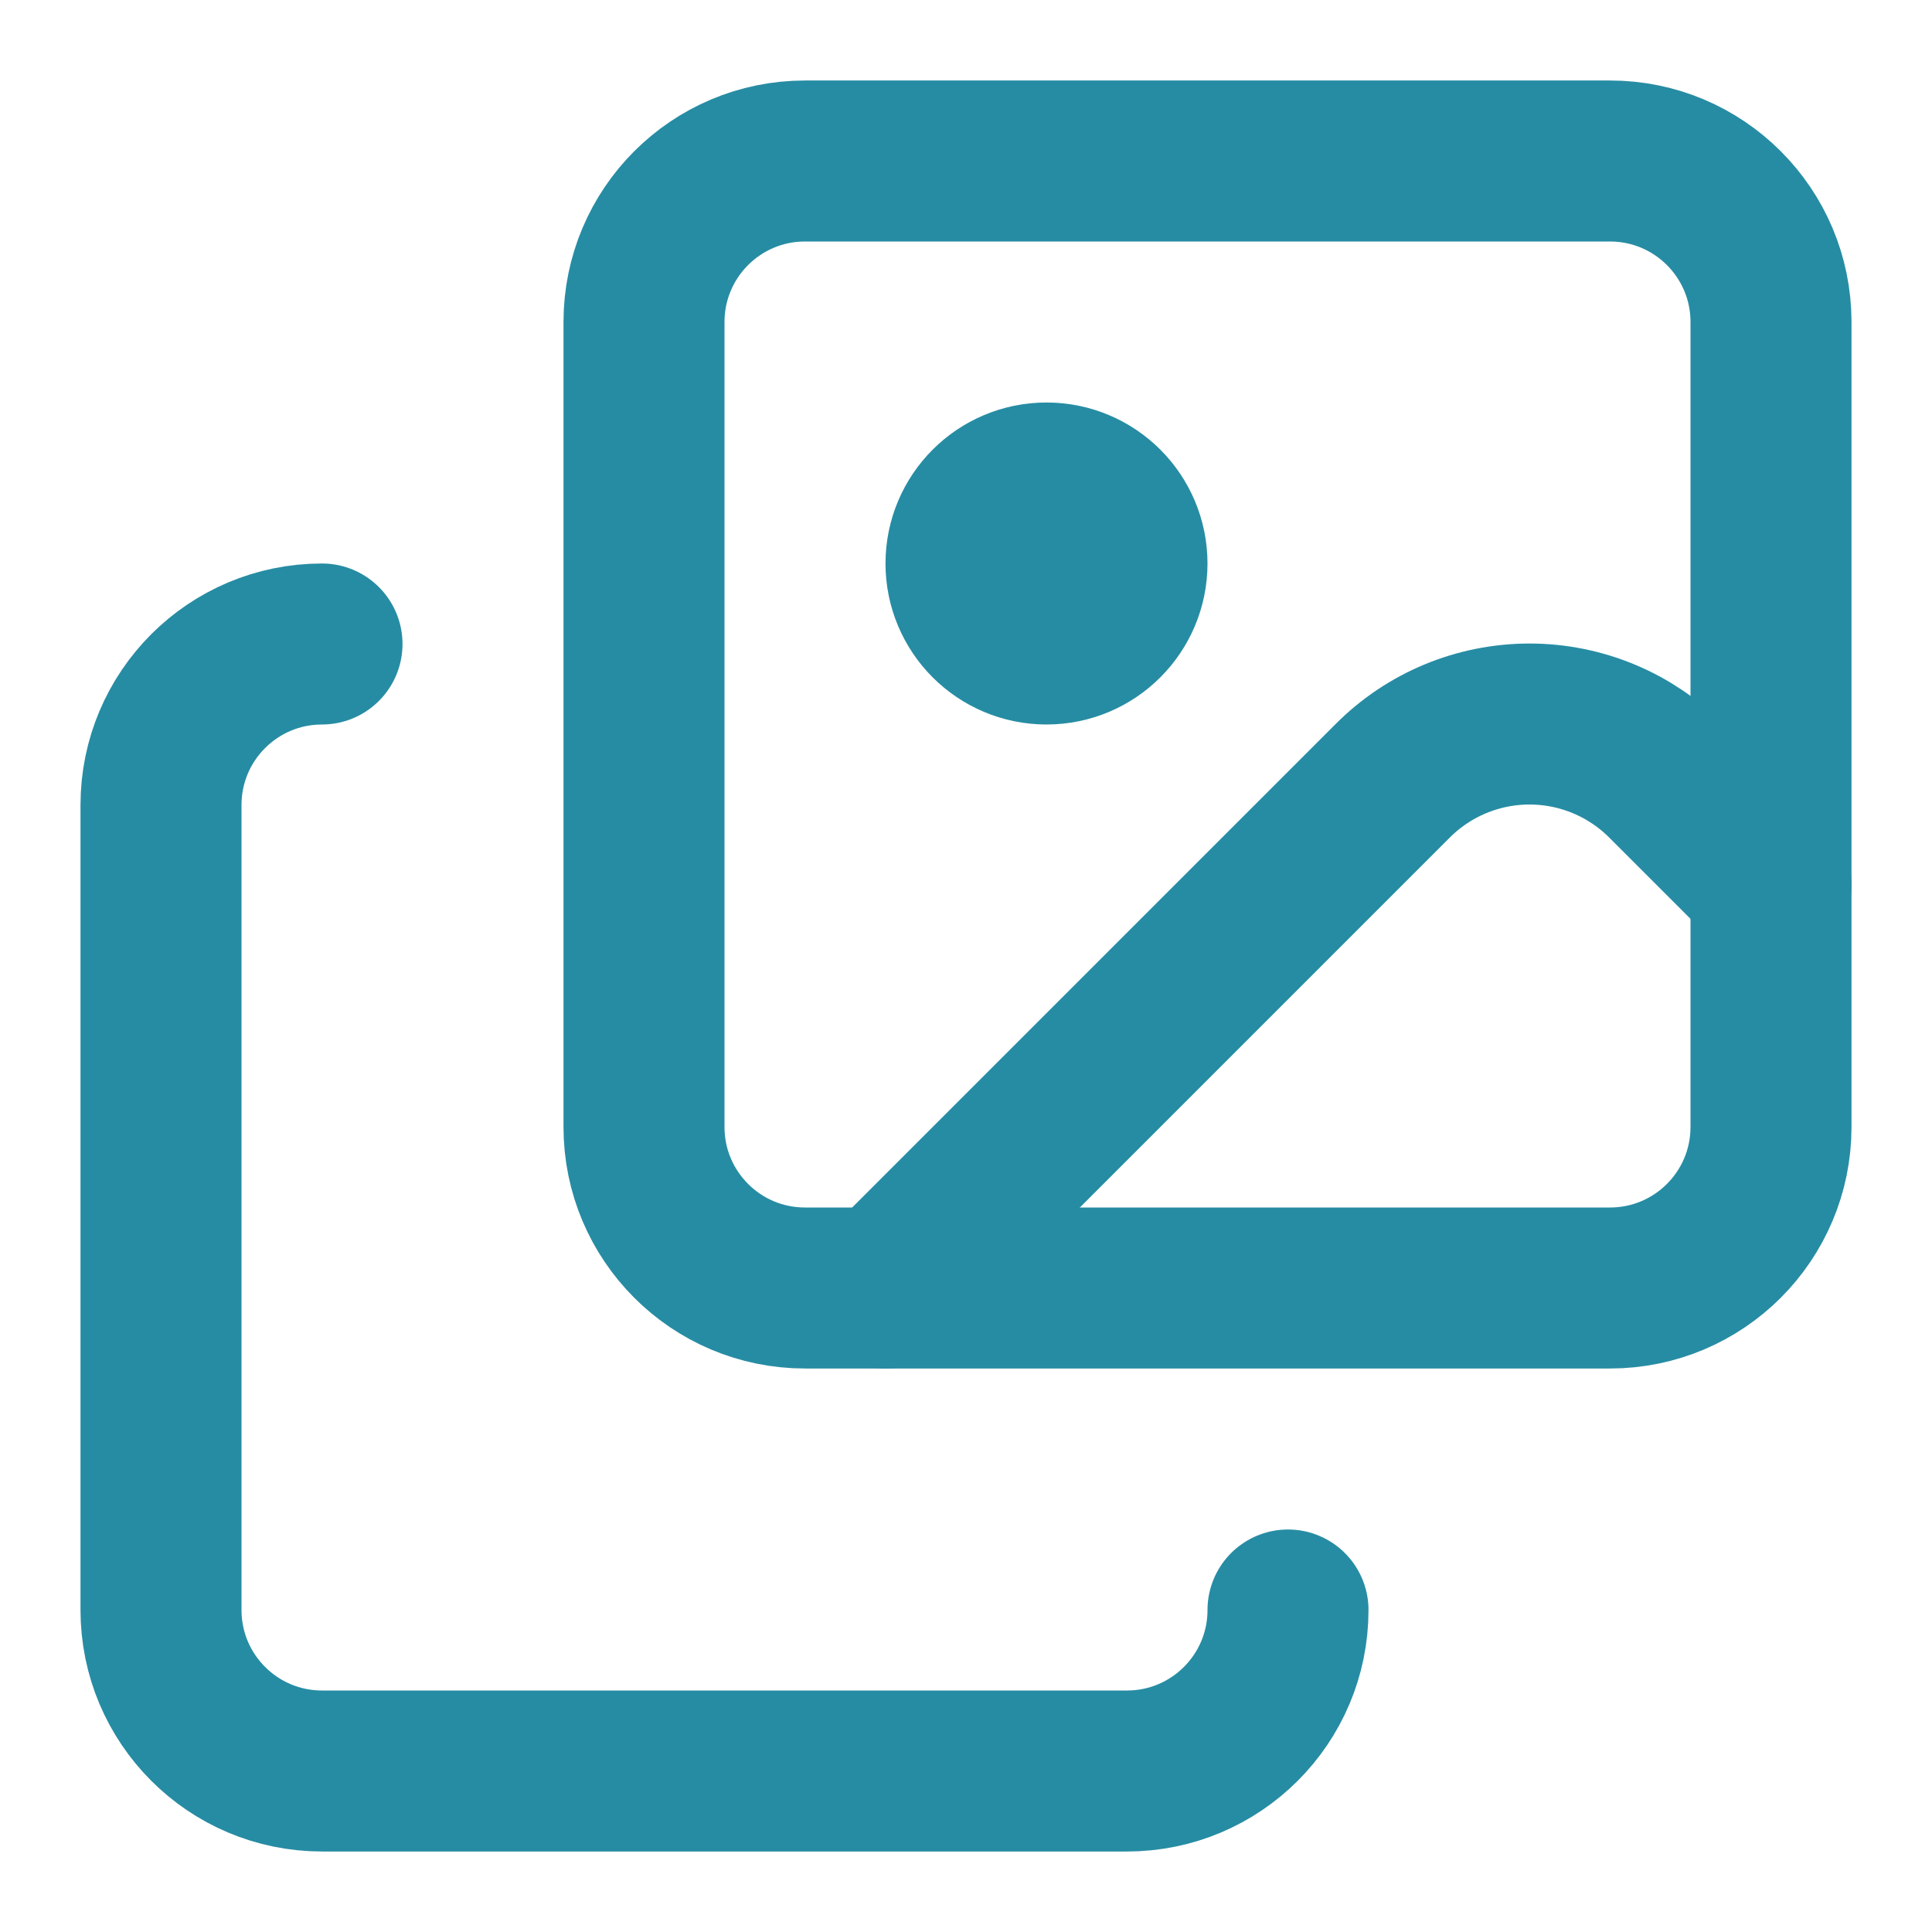
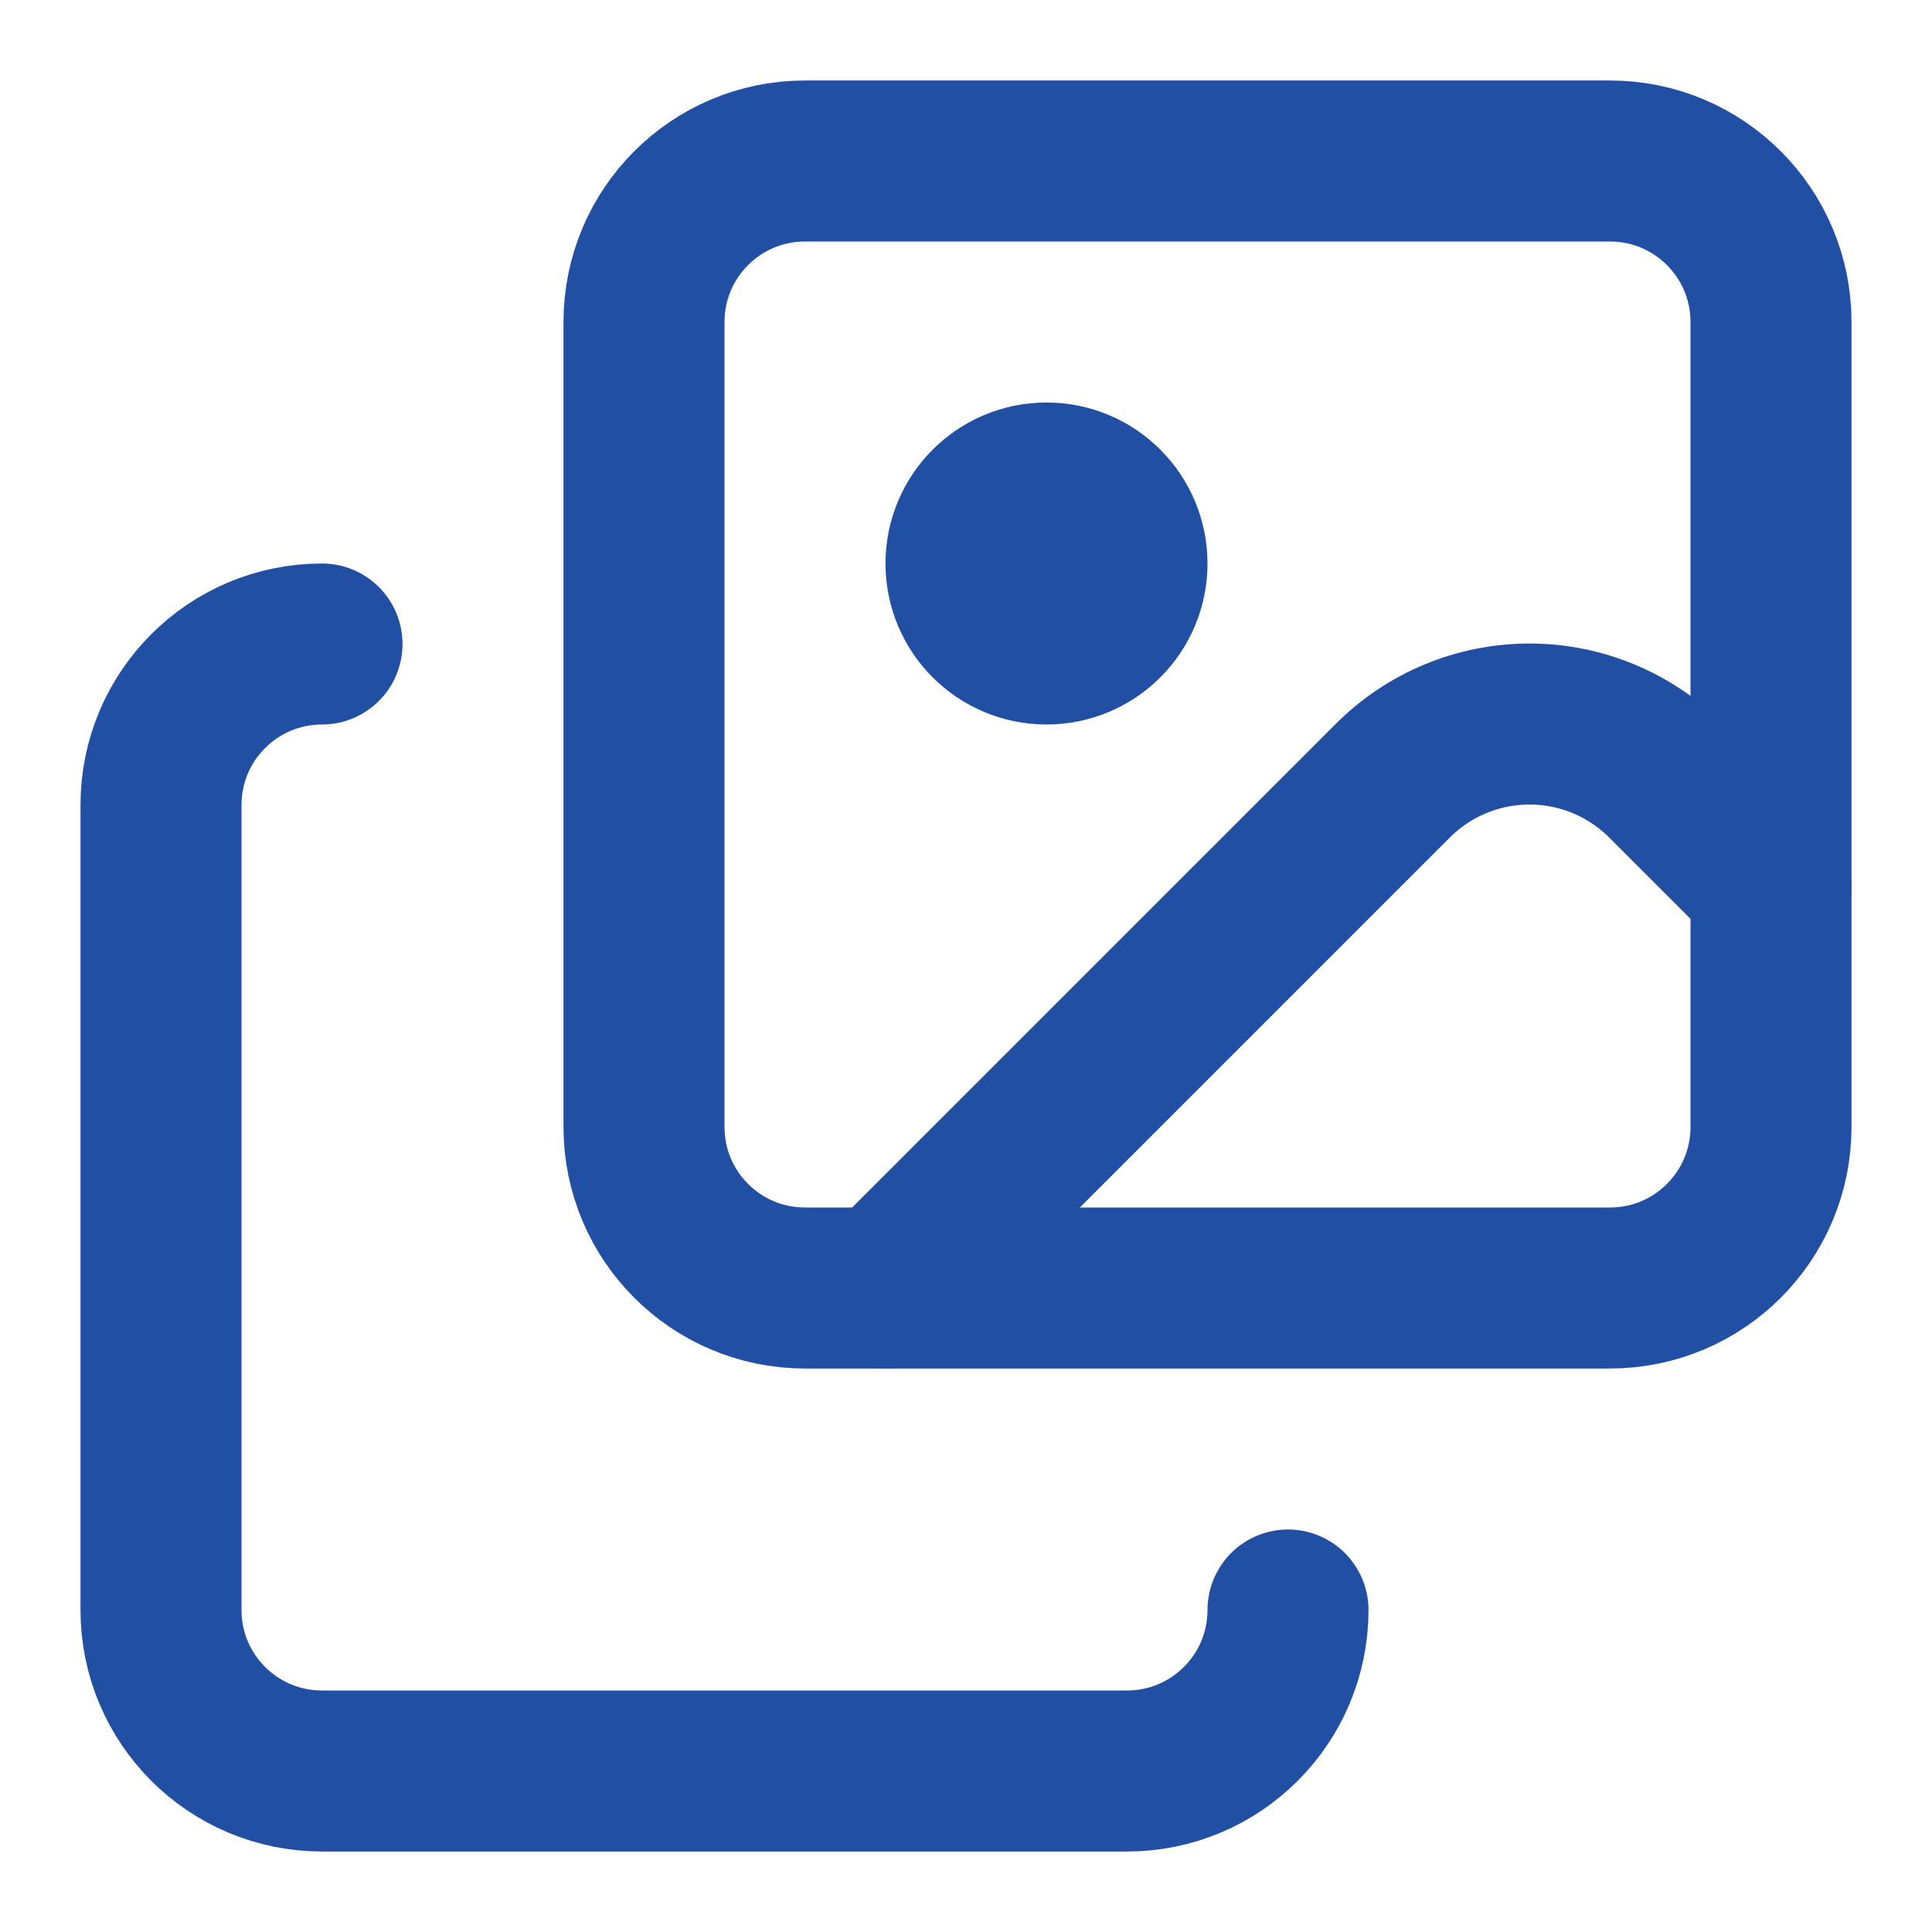
- <svg xmlns="http://www.w3.org/2000/svg" class="lucide lucide-images" width="24" height="24" viewBox="0 0 24 24" fill="none" stroke="#268CA3" stroke-width="2" stroke-linecap="round" stroke-linejoin="round">
+ <svg xmlns="http://www.w3.org/2000/svg" class="lucide lucide-images" width="24" height="24" viewBox="0 0 24 24" fill="none" stroke="#204FA3" stroke-width="2" stroke-linecap="round" stroke-linejoin="round">
  <path d="m22 11-1.296-1.296a2.4 2.4 0 0 0-3.408 0L11 16" />
  <path d="M4 8a2 2 0 0 0-2 2v10a2 2 0 0 0 2 2h10a2 2 0 0 0 2-2" />
-   <circle cx="13" cy="7" r="1" fill="#268CA3" />
+   <circle cx="13" cy="7" r="1" fill="#204FA3" />
  <rect x="8" y="2" width="14" height="14" rx="2" />
</svg>
